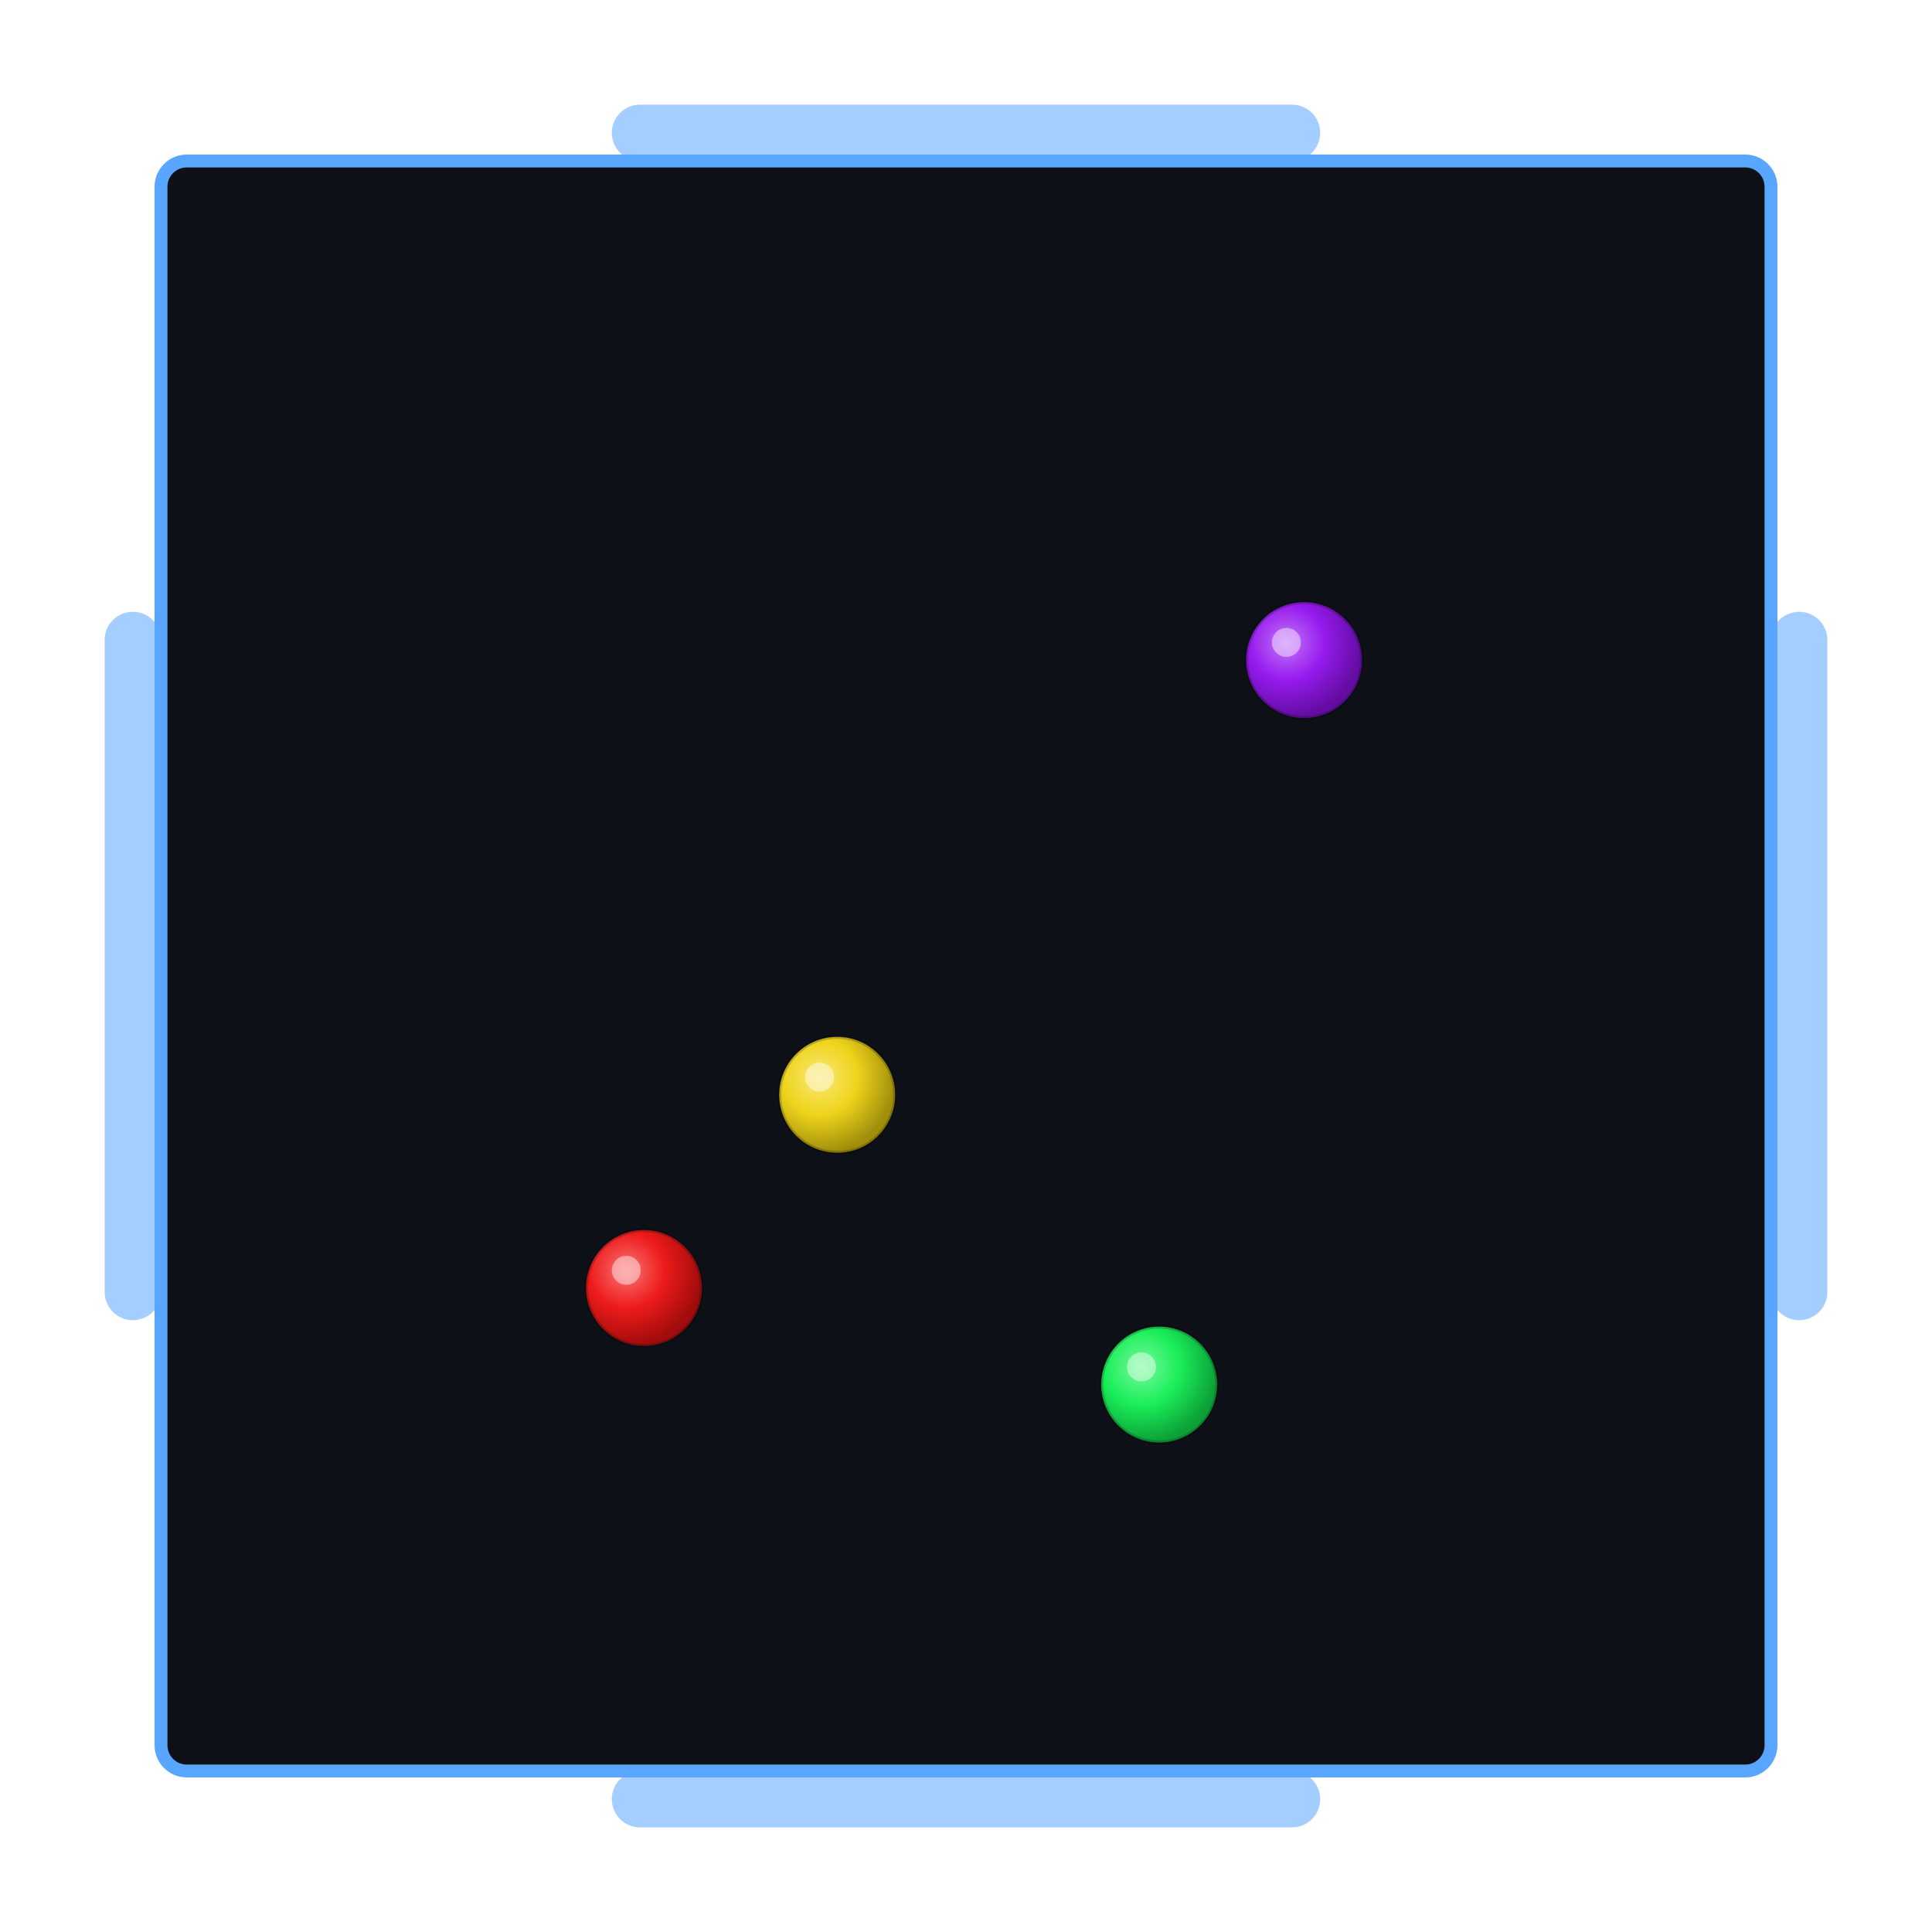
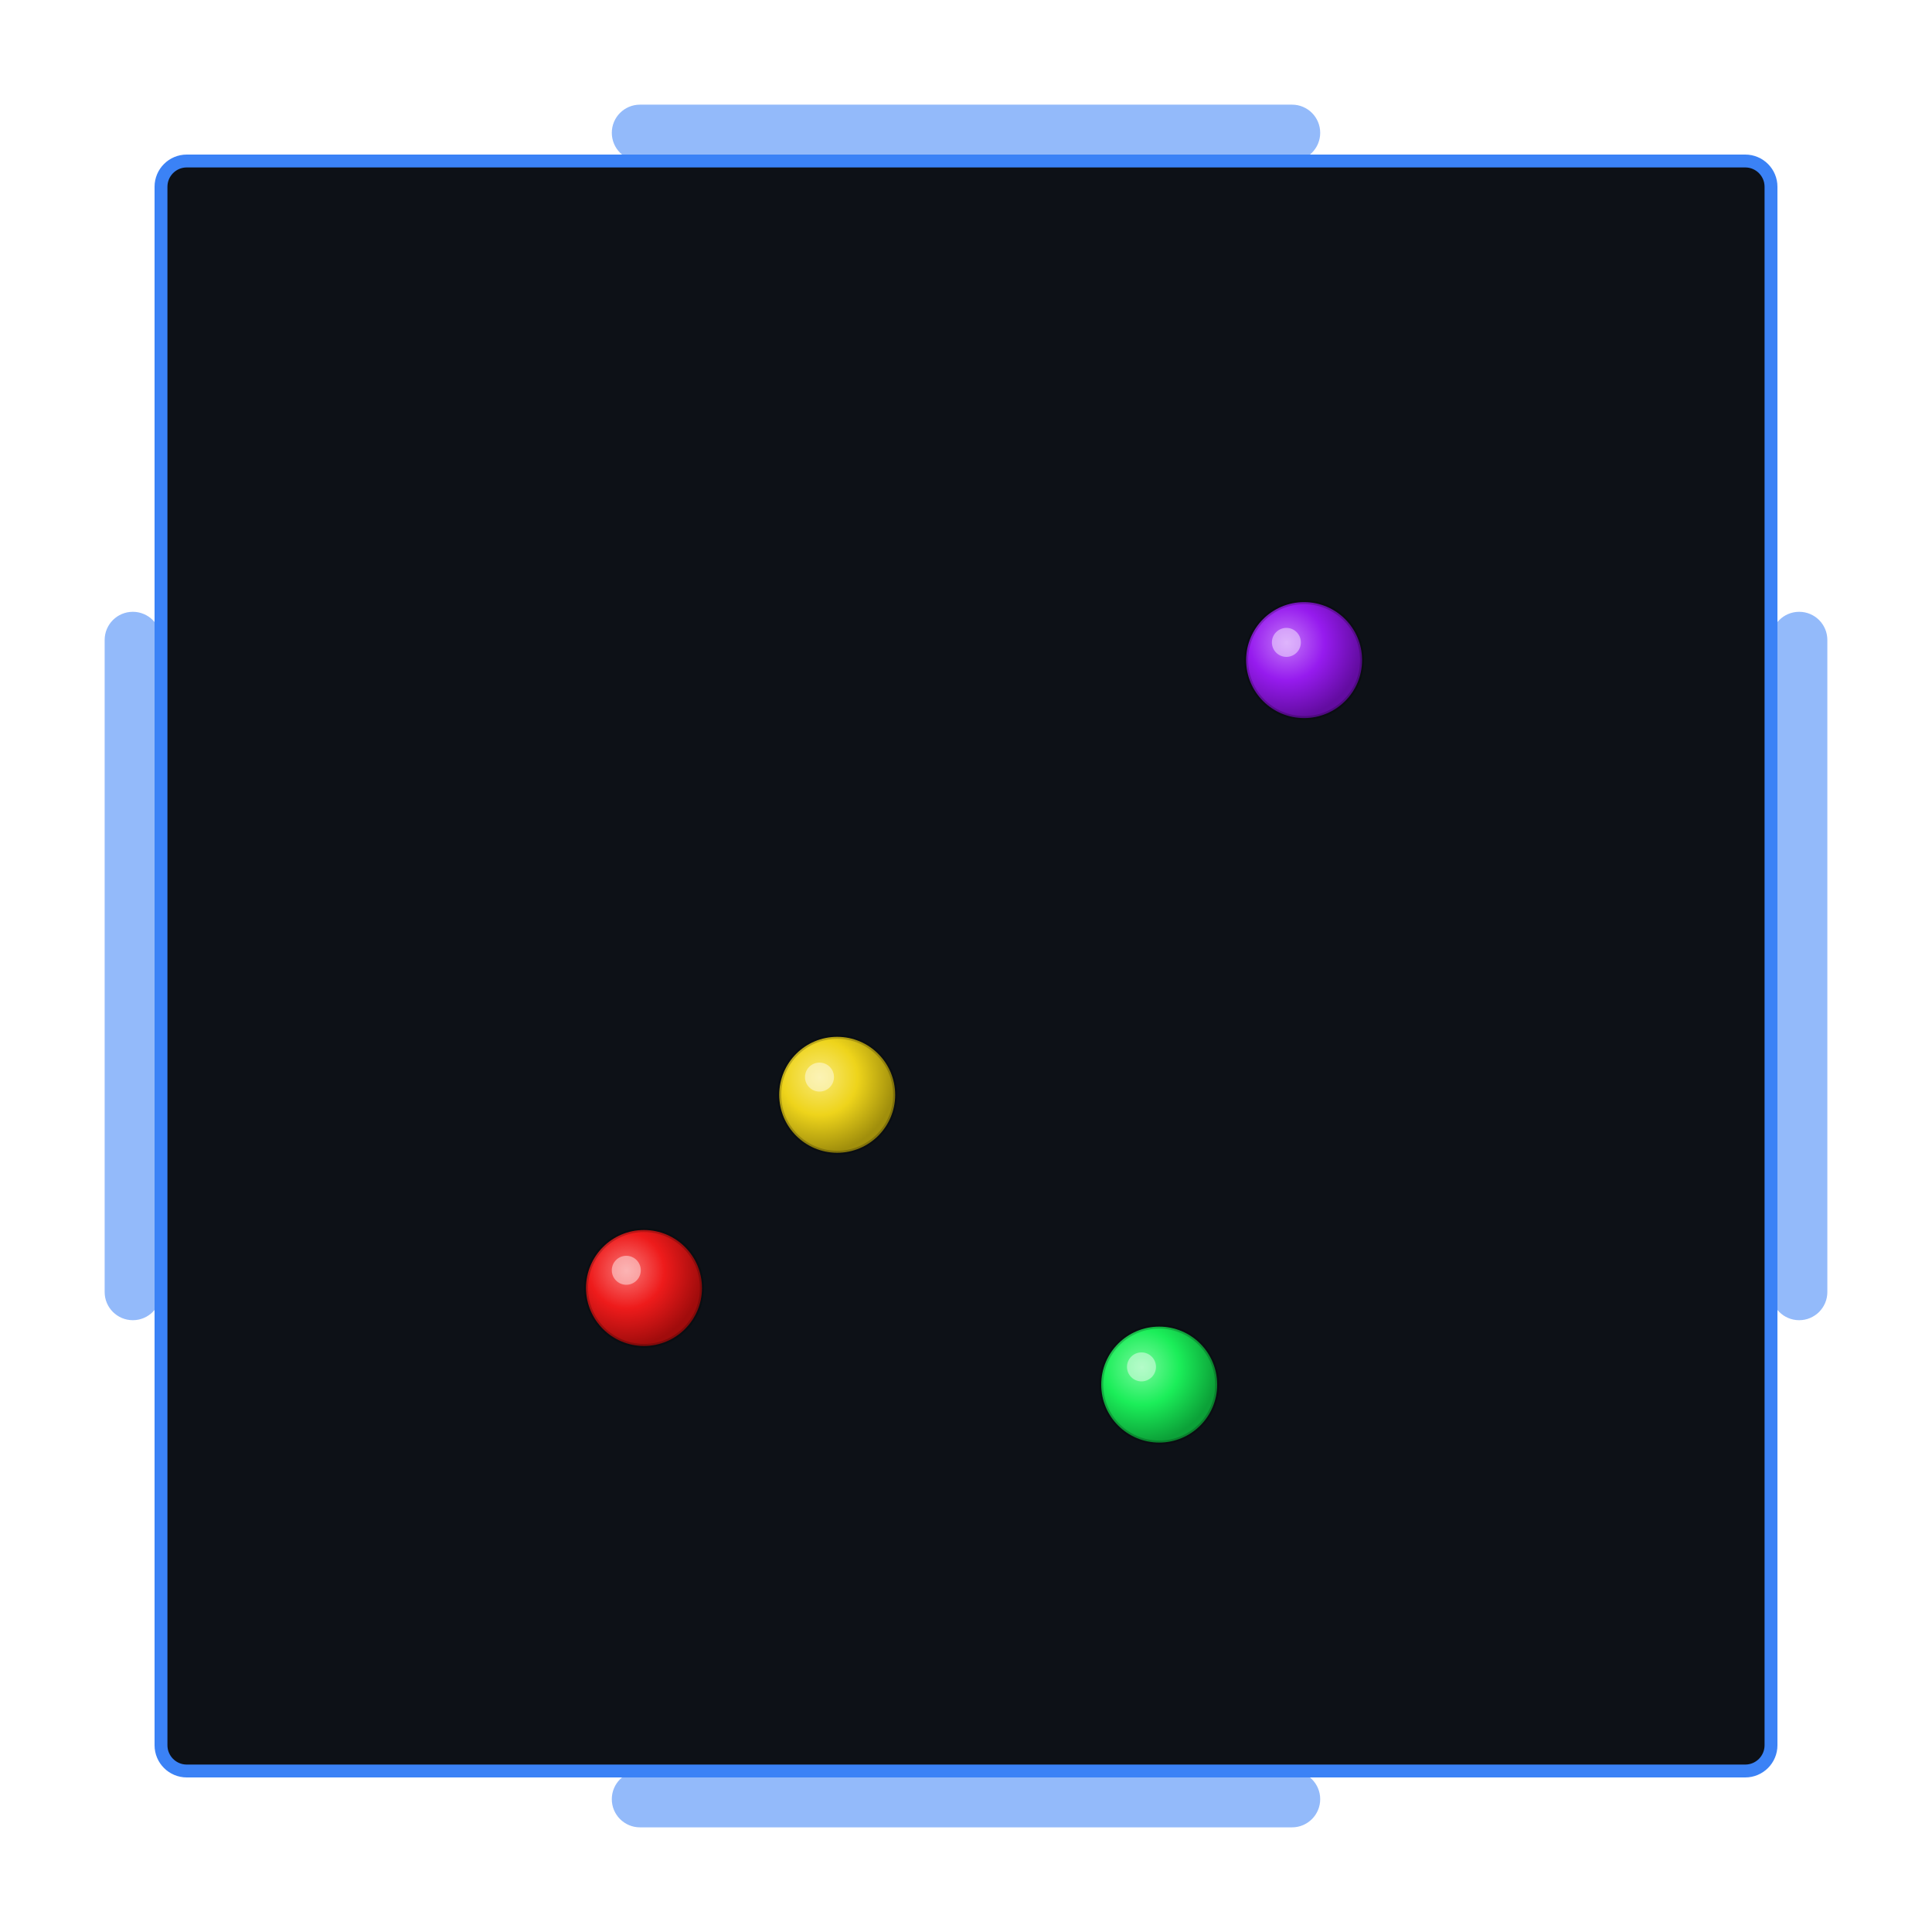
<svg xmlns="http://www.w3.org/2000/svg" viewBox="-10 -10 120 120" fill="none" aria-hidden="true">
  <defs>
    <radialGradient id="hustota-ball-0" cx="35%" cy="35%" r="65%">
      <stop offset="0%" stop-color="hsl(0 92% 72%)" />
      <stop offset="50%" stop-color="hsl(0 86% 52%)" />
      <stop offset="100%" stop-color="hsl(0 86% 34%)" />
    </radialGradient>
    <radialGradient id="hustota-ball-1" cx="35%" cy="35%" r="65%">
      <stop offset="0%" stop-color="hsl(137.508 92% 72%)" />
      <stop offset="50%" stop-color="hsl(137.508 86% 52%)" />
      <stop offset="100%" stop-color="hsl(137.508 86% 34%)" />
    </radialGradient>
    <radialGradient id="hustota-ball-2" cx="35%" cy="35%" r="65%">
      <stop offset="0%" stop-color="hsl(275.016 92% 72%)" />
      <stop offset="50%" stop-color="hsl(275.016 86% 52%)" />
      <stop offset="100%" stop-color="hsl(275.016 86% 34%)" />
    </radialGradient>
    <radialGradient id="hustota-ball-3" cx="35%" cy="35%" r="65%">
      <stop offset="0%" stop-color="hsl(52.524 92% 72%)" />
      <stop offset="50%" stop-color="hsl(52.524 86% 52%)" />
      <stop offset="100%" stop-color="hsl(52.524 86% 34%)" />
    </radialGradient>
  </defs>
-   <rect x="28" y="-3.5" width="44" height="3.5" rx="1.75" fill="rgba(88,166,255,0.55)" />
-   <rect x="28" y="100" width="44" height="3.5" rx="1.75" fill="rgba(88,166,255,0.55)" />
-   <rect x="-3.5" y="28" width="3.5" height="44" rx="1.75" fill="rgba(88,166,255,0.55)" />
-   <rect x="100" y="28" width="3.5" height="44" rx="1.75" fill="rgba(88,166,255,0.55)" />
-   <rect x="0" y="0" width="100" height="100" rx="1.6" fill="#0d1117" stroke="#58a6ff" stroke-width="0.8" />
+   <rect x="28" y="-3.5" width="44" height="3.5" rx="1.75" fill="rgba(59,130,246,0.55)" />
+   <rect x="28" y="100" width="44" height="3.5" rx="1.75" fill="rgba(59,130,246,0.55)" />
+   <rect x="-3.5" y="28" width="3.5" height="44" rx="1.75" fill="rgba(59,130,246,0.55)" />
+   <rect x="100" y="28" width="3.5" height="44" rx="1.75" fill="rgba(59,130,246,0.55)" />
+   <rect x="0" y="0" width="100" height="100" rx="1.6" fill="#0d1117" stroke="#3b82f6" stroke-width="0.8" />
  <circle cx="71" cy="31" r="3.6" fill="url(#hustota-ball-2)" stroke="rgba(0,0,0,0.2)" stroke-width="0.25" />
  <circle cx="69.9" cy="29.9" r="0.9" fill="rgba(255,255,255,0.45)" />
  <circle cx="30" cy="70" r="3.6" fill="url(#hustota-ball-0)" stroke="rgba(0,0,0,0.2)" stroke-width="0.25" />
  <circle cx="28.9" cy="68.9" r="0.9" fill="rgba(255,255,255,0.45)" />
  <circle cx="42" cy="58" r="3.6" fill="url(#hustota-ball-3)" stroke="rgba(0,0,0,0.2)" stroke-width="0.25" />
  <circle cx="40.9" cy="56.9" r="0.9" fill="rgba(255,255,255,0.45)" />
  <circle cx="62" cy="76" r="3.6" fill="url(#hustota-ball-1)" stroke="rgba(0,0,0,0.2)" stroke-width="0.25" />
  <circle cx="60.9" cy="74.9" r="0.9" fill="rgba(255,255,255,0.45)" />
</svg>
